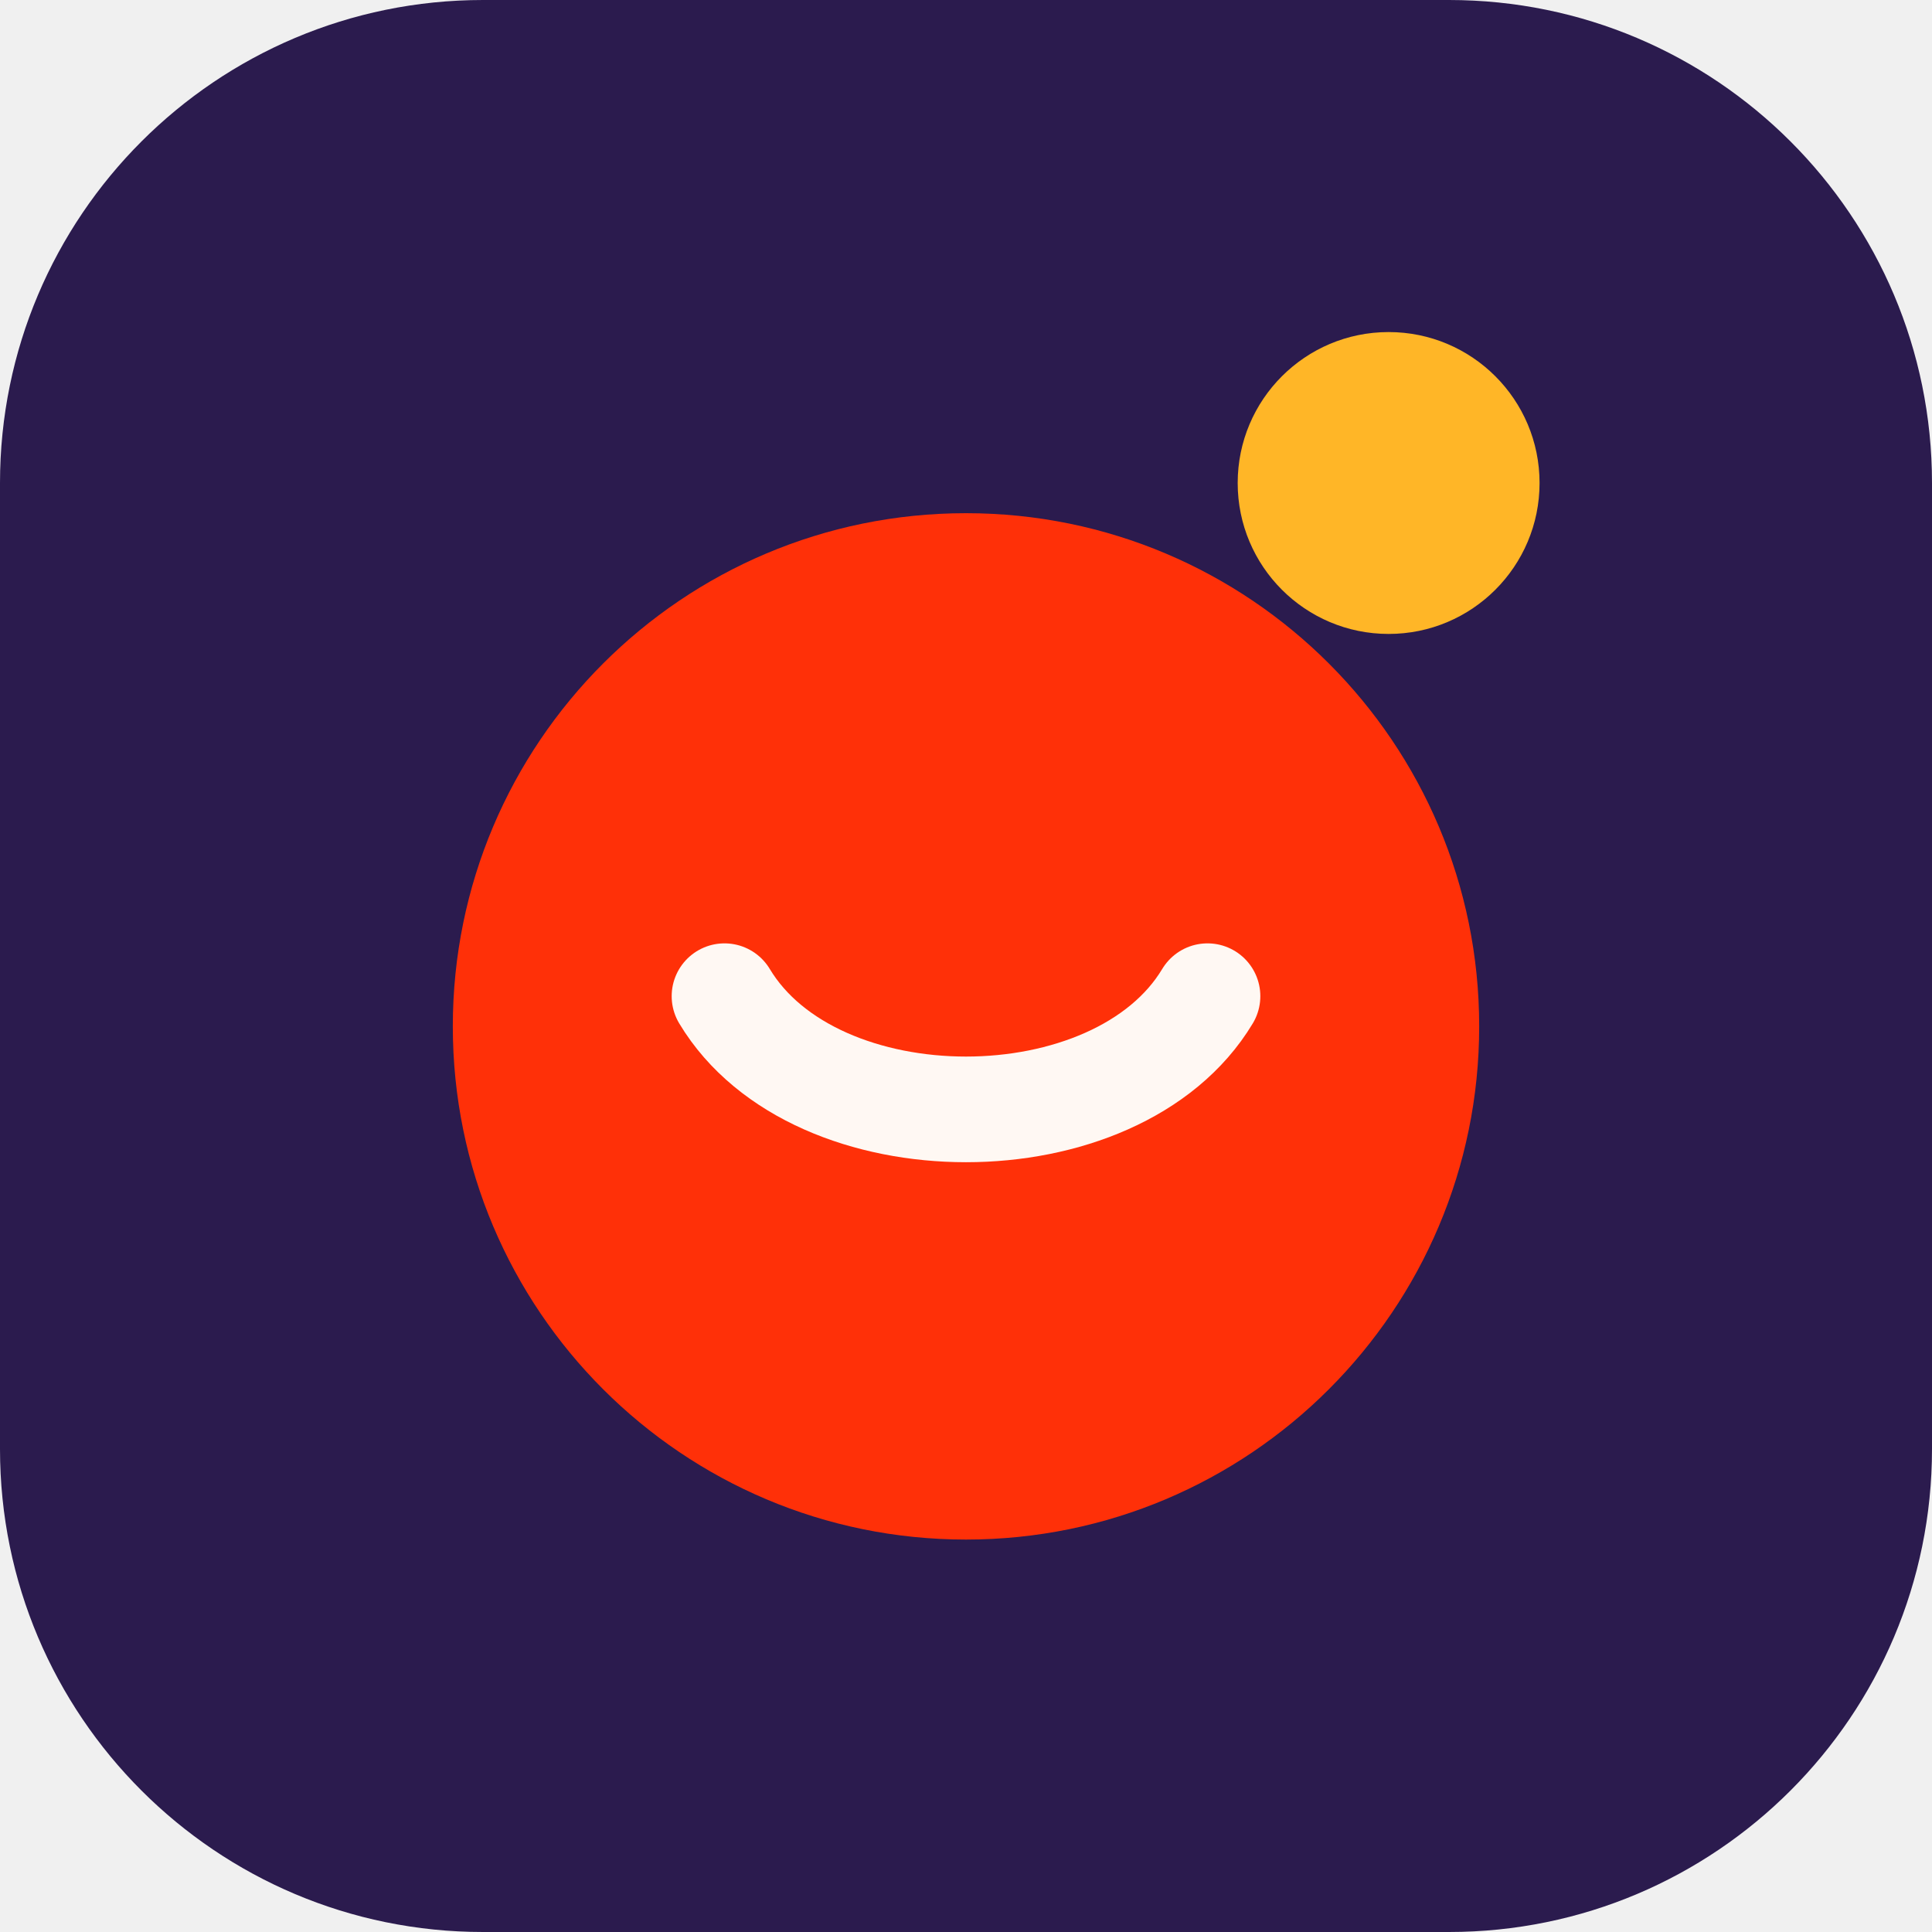
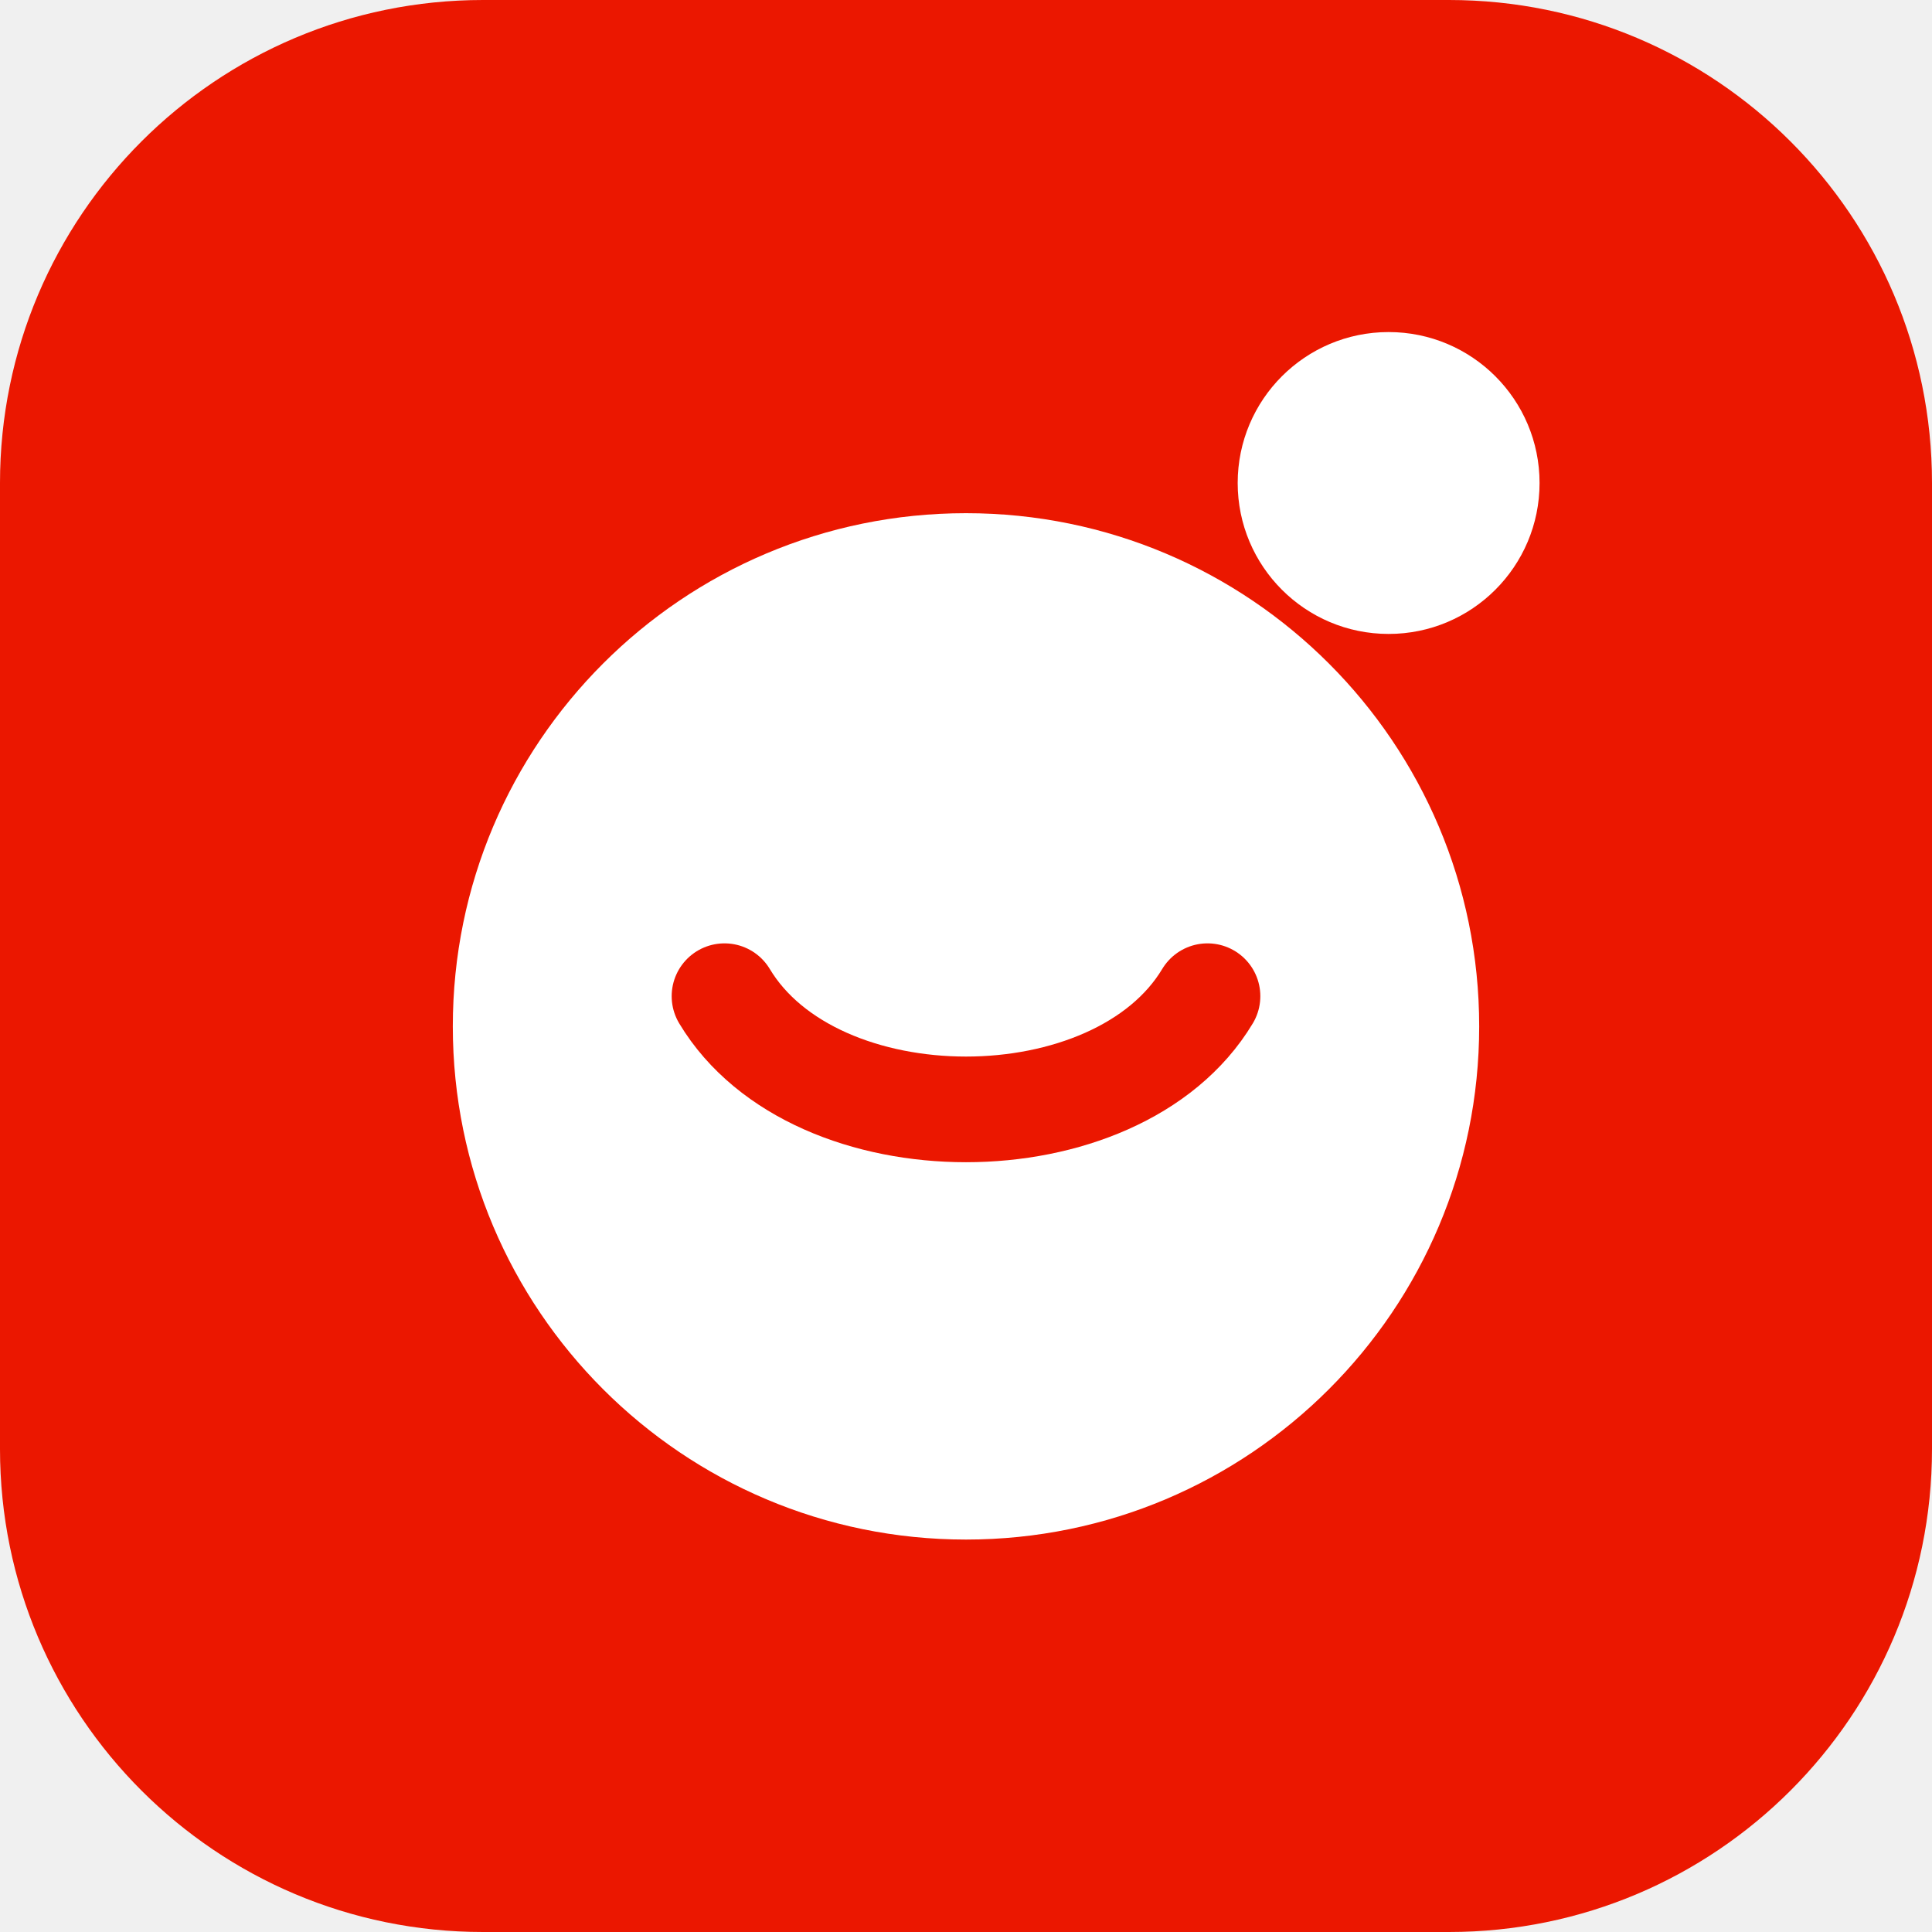
<svg xmlns="http://www.w3.org/2000/svg" viewBox="0 0 64 64">
-   <rect width="64" height="64" rx="16" fill="#2B1B4E" />
-   <circle cx="32" cy="34" r="17" fill="#FF3008" />
-   <path d="M24 33c3 5 13 5 16 0" stroke="#FFF8F3" stroke-width="3.5" fill="none" stroke-linecap="round" />
-   <circle cx="46" cy="16" r="5" fill="#FFB627" />
+   <rect width="64" height="64" rx="16" fill="#EB1700" />
+   <circle cx="32" cy="34" r="17" fill="#FFFFFF" />
+   <path d="M24 33c3 5 13 5 16 0" stroke="#EB1700" stroke-width="3.5" fill="none" stroke-linecap="round" />
+   <circle cx="46" cy="16" r="5" fill="#FFFFFF" />
</svg>
